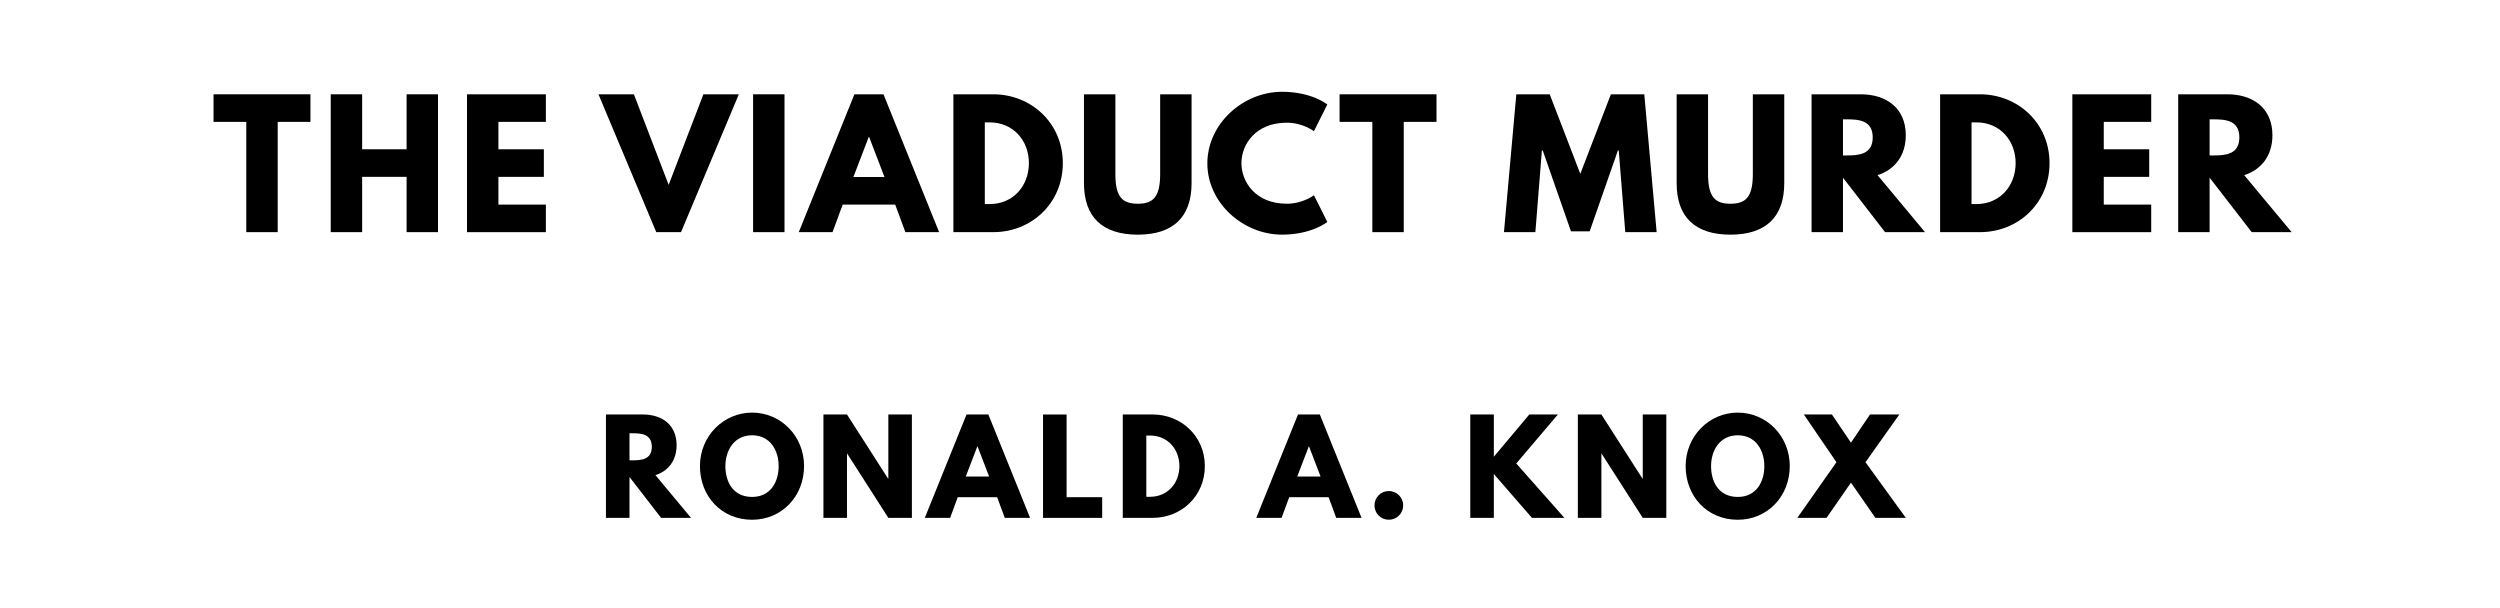
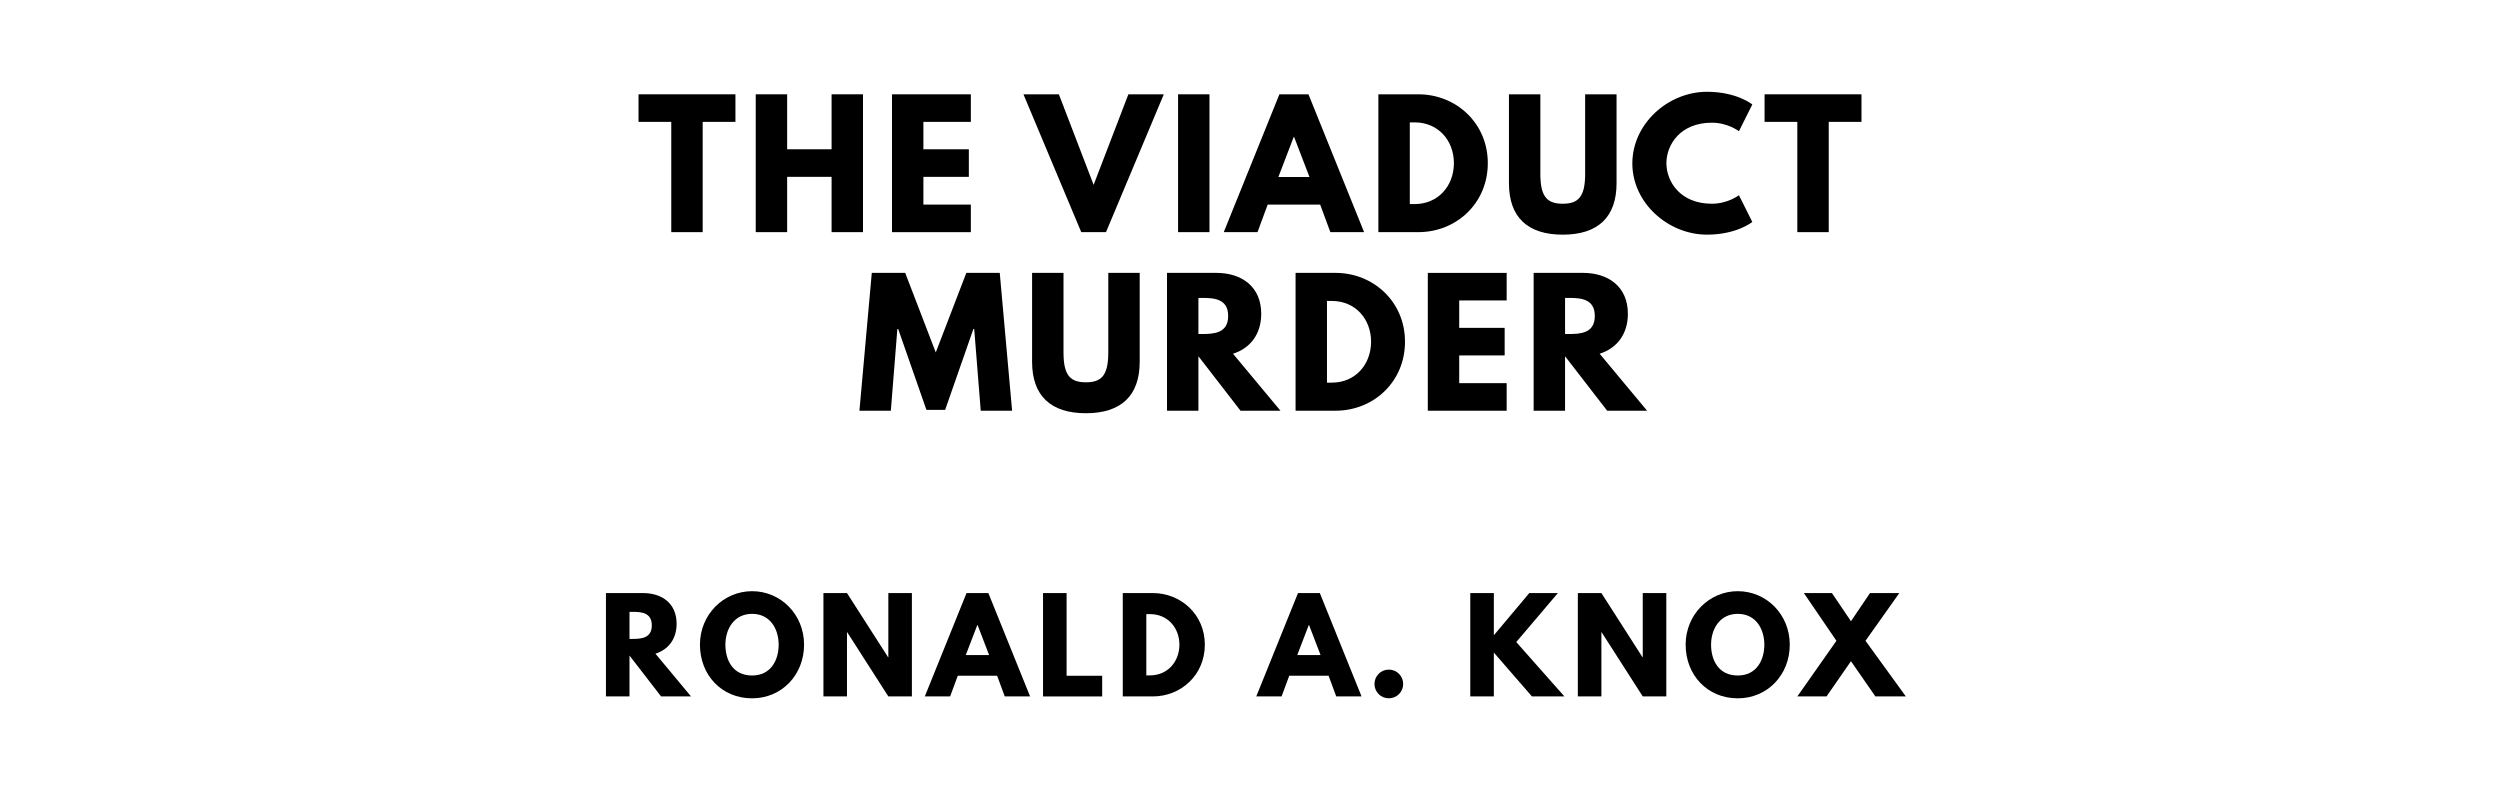
- <svg xmlns="http://www.w3.org/2000/svg" version="1.1" viewBox="0 0 1400 340">
-   <g aria-label="THE VIADUCT MURDER">
-     <path d="M119.58,68.25l0.00-15.44l54.27,0.00l0.00,15.44l-18.34,0.00l0.00,61.75l-17.59,0.00l0.00-61.75l-18.34,0.00z" />
-     <path d="M202.80,99.03l0.00,30.97l-17.59,0.00l0.00-77.19l17.59,0.00l0.00,30.78l24.89,0.00l0.00-30.78l17.59,0.00l0.00,77.19l-17.59,0.00l0.00-30.97l-24.89,0.00z" />
-     <path d="M305.68,52.81l0.00,15.44l-26.57,0.00l0.00,15.35l25.45,0.00l0.00,15.44l-25.45,0.00l0.00,15.53l26.57,0.00l0.00,15.44l-44.16,0.00l0.00-77.19l44.16,0.00z" />
-     <path d="M367.51,130.00l-32.37-77.19l19.84,0.00l19.46,50.71l19.46-50.71l19.84,0.00l-32.37,77.19l-13.85,0.00z" />
-     <path d="M439.32,52.81l0.00,77.19l-17.59,0.00l0.00-77.19l17.59,0.00z" />
-     <path d="M494.75,52.81l31.16,77.19l-18.90,0.00l-5.71-15.44l-29.38,0.00l-5.71,15.44l-18.90,0.00l31.16-77.19l16.28,0.00z  M495.31,99.12l-8.61-22.46l-0.19,0.00l-8.61,22.46l17.40,0.00z" />
-     <path d="M533.90,52.81l22.36,0.00c21.15,0.00,38.92,16.09,38.92,38.55c0.00,22.55-17.68,38.64-38.92,38.64l-22.36,0.00l0.00-77.19z  M551.49,114.28l2.71,0.00c13.01,0.00,21.89-9.92,21.99-22.83c0.00-12.91-8.89-22.92-21.99-22.92l-2.71,0.00l0.00,45.75z" />
-     <path d="M667.28,52.81l0.00,49.78c0.00,19.09-10.48,28.82-30.13,28.82s-30.13-9.73-30.13-28.82l0.00-49.78l17.59,0.00l0.00,44.63c0.00,12.91,3.93,16.65,12.54,16.65s12.54-3.74,12.54-16.65l0.00-44.63l17.59,0.00z" />
-     <path d="M720.65,114.09c8.98,0.00,15.16-4.77,15.16-4.77l7.49,14.97s-8.61,7.11-25.36,7.11c-21.80,0.00-41.82-17.78-41.82-39.86c0.00-22.18,19.93-40.14,41.82-40.14c16.75,0.00,25.36,7.11,25.36,7.11l-7.49,14.97s-6.18-4.77-15.16-4.77c-17.68,0.00-25.45,12.35-25.45,22.64c0.00,10.39,7.77,22.74,25.45,22.74z" />
-     <path d="M750.17,68.25l0.00-15.44l54.27,0.00l0.00,15.44l-18.34,0.00l0.00,61.75l-17.59,0.00l0.00-61.75l-18.34,0.00z" />
-     <path d="M910.15,130.00l-3.65-45.75l-0.47,0.00l-15.81,45.29l-10.48,0.00l-15.81-45.29l-0.47,0.00l-3.65,45.75l-17.59,0.00l6.92-77.19l18.71,0.00l17.12,44.54l17.12-44.54l18.71,0.00l6.92,77.19l-17.59,0.00z" />
-     <path d="M999.18,52.81l0.00,49.78c0.00,19.09-10.48,28.82-30.13,28.82s-30.13-9.73-30.13-28.82l0.00-49.78l17.59,0.00l0.00,44.63c0.00,12.91,3.93,16.65,12.54,16.65s12.54-3.74,12.54-16.65l0.00-44.63l17.59,0.00z" />
-     <path d="M1014.47,52.81l27.60,0.00c14.32,0.00,25.17,7.77,25.17,22.92c0.00,11.60-6.36,19.37-15.81,22.36l26.57,31.91l-22.36,0.00l-23.58-30.50l0.00,30.50l-17.59,0.00l0.00-77.19z  M1032.06,87.05l2.06,0.00c6.64,0.00,14.60-0.47,14.60-10.11s-7.95-10.11-14.60-10.11l-2.06,0.00l0.00,20.21z" />
-     <path d="M1086.46,52.81l22.36,0.00c21.15,0.00,38.92,16.09,38.92,38.55c0.00,22.55-17.68,38.64-38.92,38.64l-22.36,0.00l0.00-77.19z  M1104.06,114.28l2.71,0.00c13.01,0.00,21.89-9.92,21.99-22.83c0.00-12.91-8.89-22.92-21.99-22.92l-2.71,0.00l0.00,45.75z" />
-     <path d="M1204.68,52.81l0.00,15.44l-26.57,0.00l0.00,15.35l25.45,0.00l0.00,15.44l-25.45,0.00l0.00,15.53l26.57,0.00l0.00,15.44l-44.16,0.00l0.00-77.19l44.16,0.00z" />
-     <path d="M1219.79,52.81l27.60,0.00c14.32,0.00,25.17,7.77,25.17,22.92c0.00,11.60-6.36,19.37-15.81,22.36l26.57,31.91l-22.36,0.00l-23.58-30.50l0.00,30.50l-17.59,0.00l0.00-77.19z  M1237.38,87.05l2.06,0.00c6.64,0.00,14.60-0.47,14.60-10.11s-7.95-10.11-14.60-10.11l-2.06,0.00l0.00,20.21z" />
+ <svg xmlns="http://www.w3.org/2000/svg" version="1.1" viewBox="0 0 1400 440">
+   <g aria-label="THE VIADUCT">
+     <path d="M357.57,68.25l0.00-15.44l54.27,0.00l0.00,15.44l-18.34,0.00l0.00,61.75l-17.59,0.00l0.00-61.75l-18.34,0.00z" />
+     <path d="M440.80,99.03l0.00,30.97l-17.59,0.00l0.00-77.19l17.59,0.00l0.00,30.78l24.89,0.00l0.00-30.78l17.59,0.00l0.00,77.19l-17.59,0.00l0.00-30.97l-24.89,0.00z" />
+     <path d="M543.67,52.81l0.00,15.44l-26.57,0.00l0.00,15.35l25.45,0.00l0.00,15.44l-25.45,0.00l0.00,15.53l26.57,0.00l0.00,15.44l-44.16,0.00l0.00-77.19l44.16,0.00z" />
+     <path d="M605.50,130.00l-32.37-77.19l19.84,0.00l19.46,50.71l19.46-50.71l19.84,0.00l-32.37,77.19l-13.85,0.00z" />
+     <path d="M677.31,52.81l0.00,77.19l-17.59,0.00l0.00-77.19l17.59,0.00z" />
+     <path d="M732.74,52.81l31.16,77.19l-18.90,0.00l-5.71-15.44l-29.38,0.00l-5.71,15.44l-18.90,0.00l31.16-77.19l16.28,0.00z  M733.30,99.12l-8.61-22.46l-0.19,0.00l-8.61,22.46l17.40,0.00z" />
+     <path d="M771.89,52.81l22.36,0.00c21.15,0.00,38.92,16.09,38.92,38.55c0.00,22.55-17.68,38.64-38.92,38.64l-22.36,0.00l0.00-77.19z  M789.49,114.28l2.71,0.00c13.01,0.00,21.89-9.92,21.99-22.83c0.00-12.91-8.89-22.92-21.99-22.92l-2.71,0.00l0.00,45.75z" />
+     <path d="M905.27,52.81l0.00,49.78c0.00,19.09-10.48,28.82-30.13,28.82s-30.13-9.73-30.13-28.82l0.00-49.78l17.59,0.00l0.00,44.63c0.00,12.91,3.93,16.65,12.54,16.65s12.54-3.74,12.54-16.65l0.00-44.63l17.59,0.00z" />
+     <path d="M958.64,114.09c8.98,0.00,15.16-4.77,15.16-4.77l7.49,14.97s-8.61,7.11-25.36,7.11c-21.80,0.00-41.82-17.78-41.82-39.86c0.00-22.18,19.93-40.14,41.82-40.14c16.75,0.00,25.36,7.11,25.36,7.11l-7.49,14.97s-6.18-4.77-15.16-4.77c-17.68,0.00-25.45,12.35-25.45,22.64c0.00,10.39,7.77,22.74,25.45,22.74z" />
+     <path d="M988.16,68.25l0.00-15.44l54.27,0.00l0.00,15.44l-18.34,0.00l0.00,61.75l-17.59,0.00l0.00-61.75l-18.34,0.00z" />
+   </g>
+   <g aria-label="MURDER">
+     <path d="M549.21,230.00l-3.65-45.75l-0.47,0.00l-15.81,45.29l-10.48,0.00l-15.81-45.29l-0.47,0.00l-3.65,45.75l-17.59,0.00l6.92-77.19l18.71,0.00l17.12,44.54l17.12-44.54l18.71,0.00l6.92,77.19l-17.59,0.00z" />
+     <path d="M638.23,152.81l0.00,49.78c0.00,19.09-10.48,28.82-30.13,28.82s-30.13-9.73-30.13-28.82l0.00-49.78l17.59,0.00l0.00,44.63c0.00,12.91,3.93,16.65,12.54,16.65s12.54-3.74,12.54-16.65l0.00-44.63l17.59,0.00z" />
+     <path d="M653.52,152.81l27.60,0.00c14.32,0.00,25.17,7.77,25.17,22.92c0.00,11.60-6.36,19.37-15.81,22.36l26.57,31.91l-22.36,0.00l-23.58-30.50l0.00,30.50l-17.59,0.00l0.00-77.19z  M671.11,187.05l2.06,0.00c6.64,0.00,14.60-0.47,14.60-10.11s-7.95-10.11-14.60-10.11l-2.06,0.00l0.00,20.21z" />
+     <path d="M725.52,152.81l22.36,0.00c21.15,0.00,38.92,16.09,38.92,38.55c0.00,22.55-17.68,38.64-38.92,38.64l-22.36,0.00l0.00-77.19z  M743.11,214.28l2.71,0.00c13.01,0.00,21.89-9.92,21.99-22.83c0.00-12.91-8.89-22.92-21.99-22.92l-2.71,0.00l0.00,45.75z" />
+     <path d="M843.73,152.81l0.00,15.44l-26.57,0.00l0.00,15.35l25.45,0.00l0.00,15.44l-25.45,0.00l0.00,15.53l26.57,0.00l0.00,15.44l-44.16,0.00l0.00-77.19l44.16,0.00z" />
+     <path d="M858.84,152.81l27.60,0.00c14.32,0.00,25.17,7.77,25.17,22.92c0.00,11.60-6.36,19.37-15.81,22.36l26.57,31.91l-22.36,0.00l-23.58-30.50l0.00,30.50l-17.59,0.00l0.00-77.19z  M876.43,187.05l2.06,0.00c6.64,0.00,14.60-0.47,14.60-10.11s-7.95-10.11-14.60-10.11l-2.06,0.00l0.00,20.21z" />
  </g>
  <g aria-label="RONALD A. KNOX">
-     <path d="M339.32,232.11l20.70,0.00c10.74,0.00,18.88,5.82,18.88,17.19c0.00,8.70-4.77,14.53-11.86,16.77l19.93,23.93l-16.77,0.00l-17.68-22.88l0.00,22.88l-13.19,0.00l0.00-57.89z  M352.52,257.79l1.54,0.00c4.98,0.00,10.95-0.35,10.95-7.58s-5.96-7.58-10.95-7.58l-1.54,0.00l0.00,15.16z" />
-     <path d="M391.97,261.02c0.00-16.91,13.26-29.96,29.19-29.96c16.07,0.00,29.12,13.05,29.12,29.96s-12.49,30.04-29.12,30.04c-17.12,0.00-29.19-13.12-29.19-30.04z  M406.22,261.02c0.00,8.63,4.14,17.26,14.95,17.26c10.53,0.00,14.88-8.63,14.88-17.26s-4.63-17.26-14.88-17.26c-10.18,0.00-14.95,8.63-14.95,17.26z" />
-     <path d="M474.31,254.07l0.00,35.93l-13.19,0.00l0.00-57.89l13.19,0.00l23.02,35.93l0.14,0.00l0.00-35.93l13.19,0.00l0.00,57.89l-13.19,0.00l-23.02-35.93l-0.14,0.00z" />
-     <path d="M553.48,232.11l23.37,57.89l-14.18,0.00l-4.28-11.58l-22.04,0.00l-4.28,11.58l-14.18,0.00l23.37-57.89l12.21,0.00z  M553.90,266.84l-6.46-16.84l-0.14,0.00l-6.46,16.84l13.05,0.00z" />
-     <path d="M597.29,232.11l0.00,46.32l19.93,0.00l0.00,11.58l-33.12,0.00l0.00-57.89l13.19,0.00z" />
-     <path d="M628.75,232.11l16.77,0.00c15.86,0.00,29.19,12.07,29.19,28.91c0.00,16.91-13.26,28.98-29.19,28.98l-16.77,0.00l0.00-57.89z  M641.94,278.21l2.04,0.00c9.75,0.00,16.42-7.44,16.49-17.12c0.00-9.68-6.67-17.19-16.49-17.19l-2.04,0.00l0.00,34.32z" />
-     <path d="M739.10,232.11l23.37,57.89l-14.18,0.00l-4.28-11.58l-22.04,0.00l-4.28,11.58l-14.18,0.00l23.37-57.89l12.21,0.00z  M739.52,266.84l-6.46-16.84l-0.14,0.00l-6.46,16.84l13.05,0.00z" />
-     <path d="M777.71,274.98c4.49,0.00,8.07,3.58,8.07,8.07c0.00,4.42-3.58,8.00-8.07,8.00c-4.42,0.00-8.00-3.58-8.00-8.00c0.00-4.49,3.58-8.07,8.00-8.07z" />
-     <path d="M876.06,290.00l-18.18,0.00l-21.33-24.56l0.00,24.56l-13.19,0.00l0.00-57.89l13.19,0.00l0.00,23.65l19.86-23.65l16.00,0.00l-23.30,27.44z" />
-     <path d="M896.78,254.07l0.00,35.93l-13.19,0.00l0.00-57.89l13.19,0.00l23.02,35.93l0.14,0.00l0.00-35.93l13.19,0.00l0.00,57.89l-13.19,0.00l-23.02-35.93l-0.14,0.00z" />
-     <path d="M943.96,261.02c0.00-16.91,13.26-29.96,29.19-29.96c16.07,0.00,29.12,13.05,29.12,29.96s-12.49,30.04-29.12,30.04c-17.12,0.00-29.19-13.12-29.19-30.04z  M958.20,261.02c0.00,8.63,4.14,17.26,14.95,17.26c10.53,0.00,14.88-8.63,14.88-17.26s-4.63-17.26-14.88-17.26c-10.18,0.00-14.95,8.63-14.95,17.26z" />
-     <path d="M1067.27,290.00l-17.05,0.00l-13.68-19.72l-13.68,19.72l-16.35,0.00l21.89-31.16l-18.25-26.74l15.72,0.00l10.67,15.79l10.67-15.79l16.42,0.00l-18.95,26.74z" />
+     <path d="M339.32,332.11l20.70,0.00c10.74,0.00,18.88,5.82,18.88,17.19c0.00,8.70-4.77,14.53-11.86,16.77l19.93,23.93l-16.77,0.00l-17.68-22.88l0.00,22.88l-13.19,0.00l0.00-57.89z  M352.52,357.79l1.54,0.00c4.98,0.00,10.95-0.35,10.95-7.58s-5.96-7.58-10.95-7.58l-1.54,0.00l0.00,15.16z" />
+     <path d="M391.97,361.02c0.00-16.91,13.26-29.96,29.19-29.96c16.07,0.00,29.12,13.05,29.12,29.96s-12.49,30.04-29.12,30.04c-17.12,0.00-29.19-13.12-29.19-30.04z  M406.22,361.02c0.00,8.63,4.14,17.26,14.95,17.26c10.53,0.00,14.88-8.63,14.88-17.26s-4.63-17.26-14.88-17.26c-10.18,0.00-14.95,8.63-14.95,17.26z" />
+     <path d="M474.31,354.07l0.00,35.93l-13.19,0.00l0.00-57.89l13.19,0.00l23.02,35.93l0.14,0.00l0.00-35.93l13.19,0.00l0.00,57.89l-13.19,0.00l-23.02-35.93l-0.14,0.00z" />
+     <path d="M553.48,332.11l23.37,57.89l-14.18,0.00l-4.28-11.58l-22.04,0.00l-4.28,11.58l-14.18,0.00l23.37-57.89l12.21,0.00z  M553.90,366.84l-6.46-16.84l-0.14,0.00l-6.46,16.84l13.05,0.00z" />
+     <path d="M597.29,332.11l0.00,46.32l19.93,0.00l0.00,11.58l-33.12,0.00l0.00-57.89l13.19,0.00z" />
+     <path d="M628.75,332.11l16.77,0.00c15.86,0.00,29.19,12.07,29.19,28.91c0.00,16.91-13.26,28.98-29.19,28.98l-16.77,0.00l0.00-57.89z  M641.94,378.21l2.04,0.00c9.75,0.00,16.42-7.44,16.49-17.12c0.00-9.68-6.67-17.19-16.49-17.19l-2.04,0.00l0.00,34.32z" />
+     <path d="M739.10,332.11l23.37,57.89l-14.18,0.00l-4.28-11.58l-22.04,0.00l-4.28,11.58l-14.18,0.00l23.37-57.89l12.21,0.00z  M739.52,366.84l-6.46-16.84l-0.14,0.00l-6.46,16.84l13.05,0.00z" />
+     <path d="M777.71,374.98c4.49,0.00,8.07,3.58,8.07,8.07c0.00,4.42-3.58,8.00-8.07,8.00c-4.42,0.00-8.00-3.58-8.00-8.00c0.00-4.49,3.58-8.07,8.00-8.07z" />
+     <path d="M876.06,390.00l-18.18,0.00l-21.33-24.56l0.00,24.56l-13.19,0.00l0.00-57.89l13.19,0.00l0.00,23.65l19.86-23.65l16.00,0.00l-23.30,27.44z" />
+     <path d="M896.78,354.07l0.00,35.93l-13.19,0.00l0.00-57.89l13.19,0.00l23.02,35.93l0.14,0.00l0.00-35.93l13.19,0.00l0.00,57.89l-13.19,0.00l-23.02-35.93l-0.14,0.00z" />
+     <path d="M943.96,361.02c0.00-16.91,13.26-29.96,29.19-29.96c16.07,0.00,29.12,13.05,29.12,29.96s-12.49,30.04-29.12,30.04c-17.12,0.00-29.19-13.12-29.19-30.04z  M958.20,361.02c0.00,8.63,4.14,17.26,14.95,17.26c10.53,0.00,14.88-8.63,14.88-17.26s-4.63-17.26-14.88-17.26c-10.18,0.00-14.95,8.63-14.95,17.26z" />
+     <path d="M1067.27,390.00l-17.05,0.00l-13.68-19.72l-13.68,19.72l-16.35,0.00l21.89-31.16l-18.25-26.74l15.72,0.00l10.67,15.79l10.67-15.79l16.42,0.00l-18.95,26.74z" />
  </g>
</svg>
